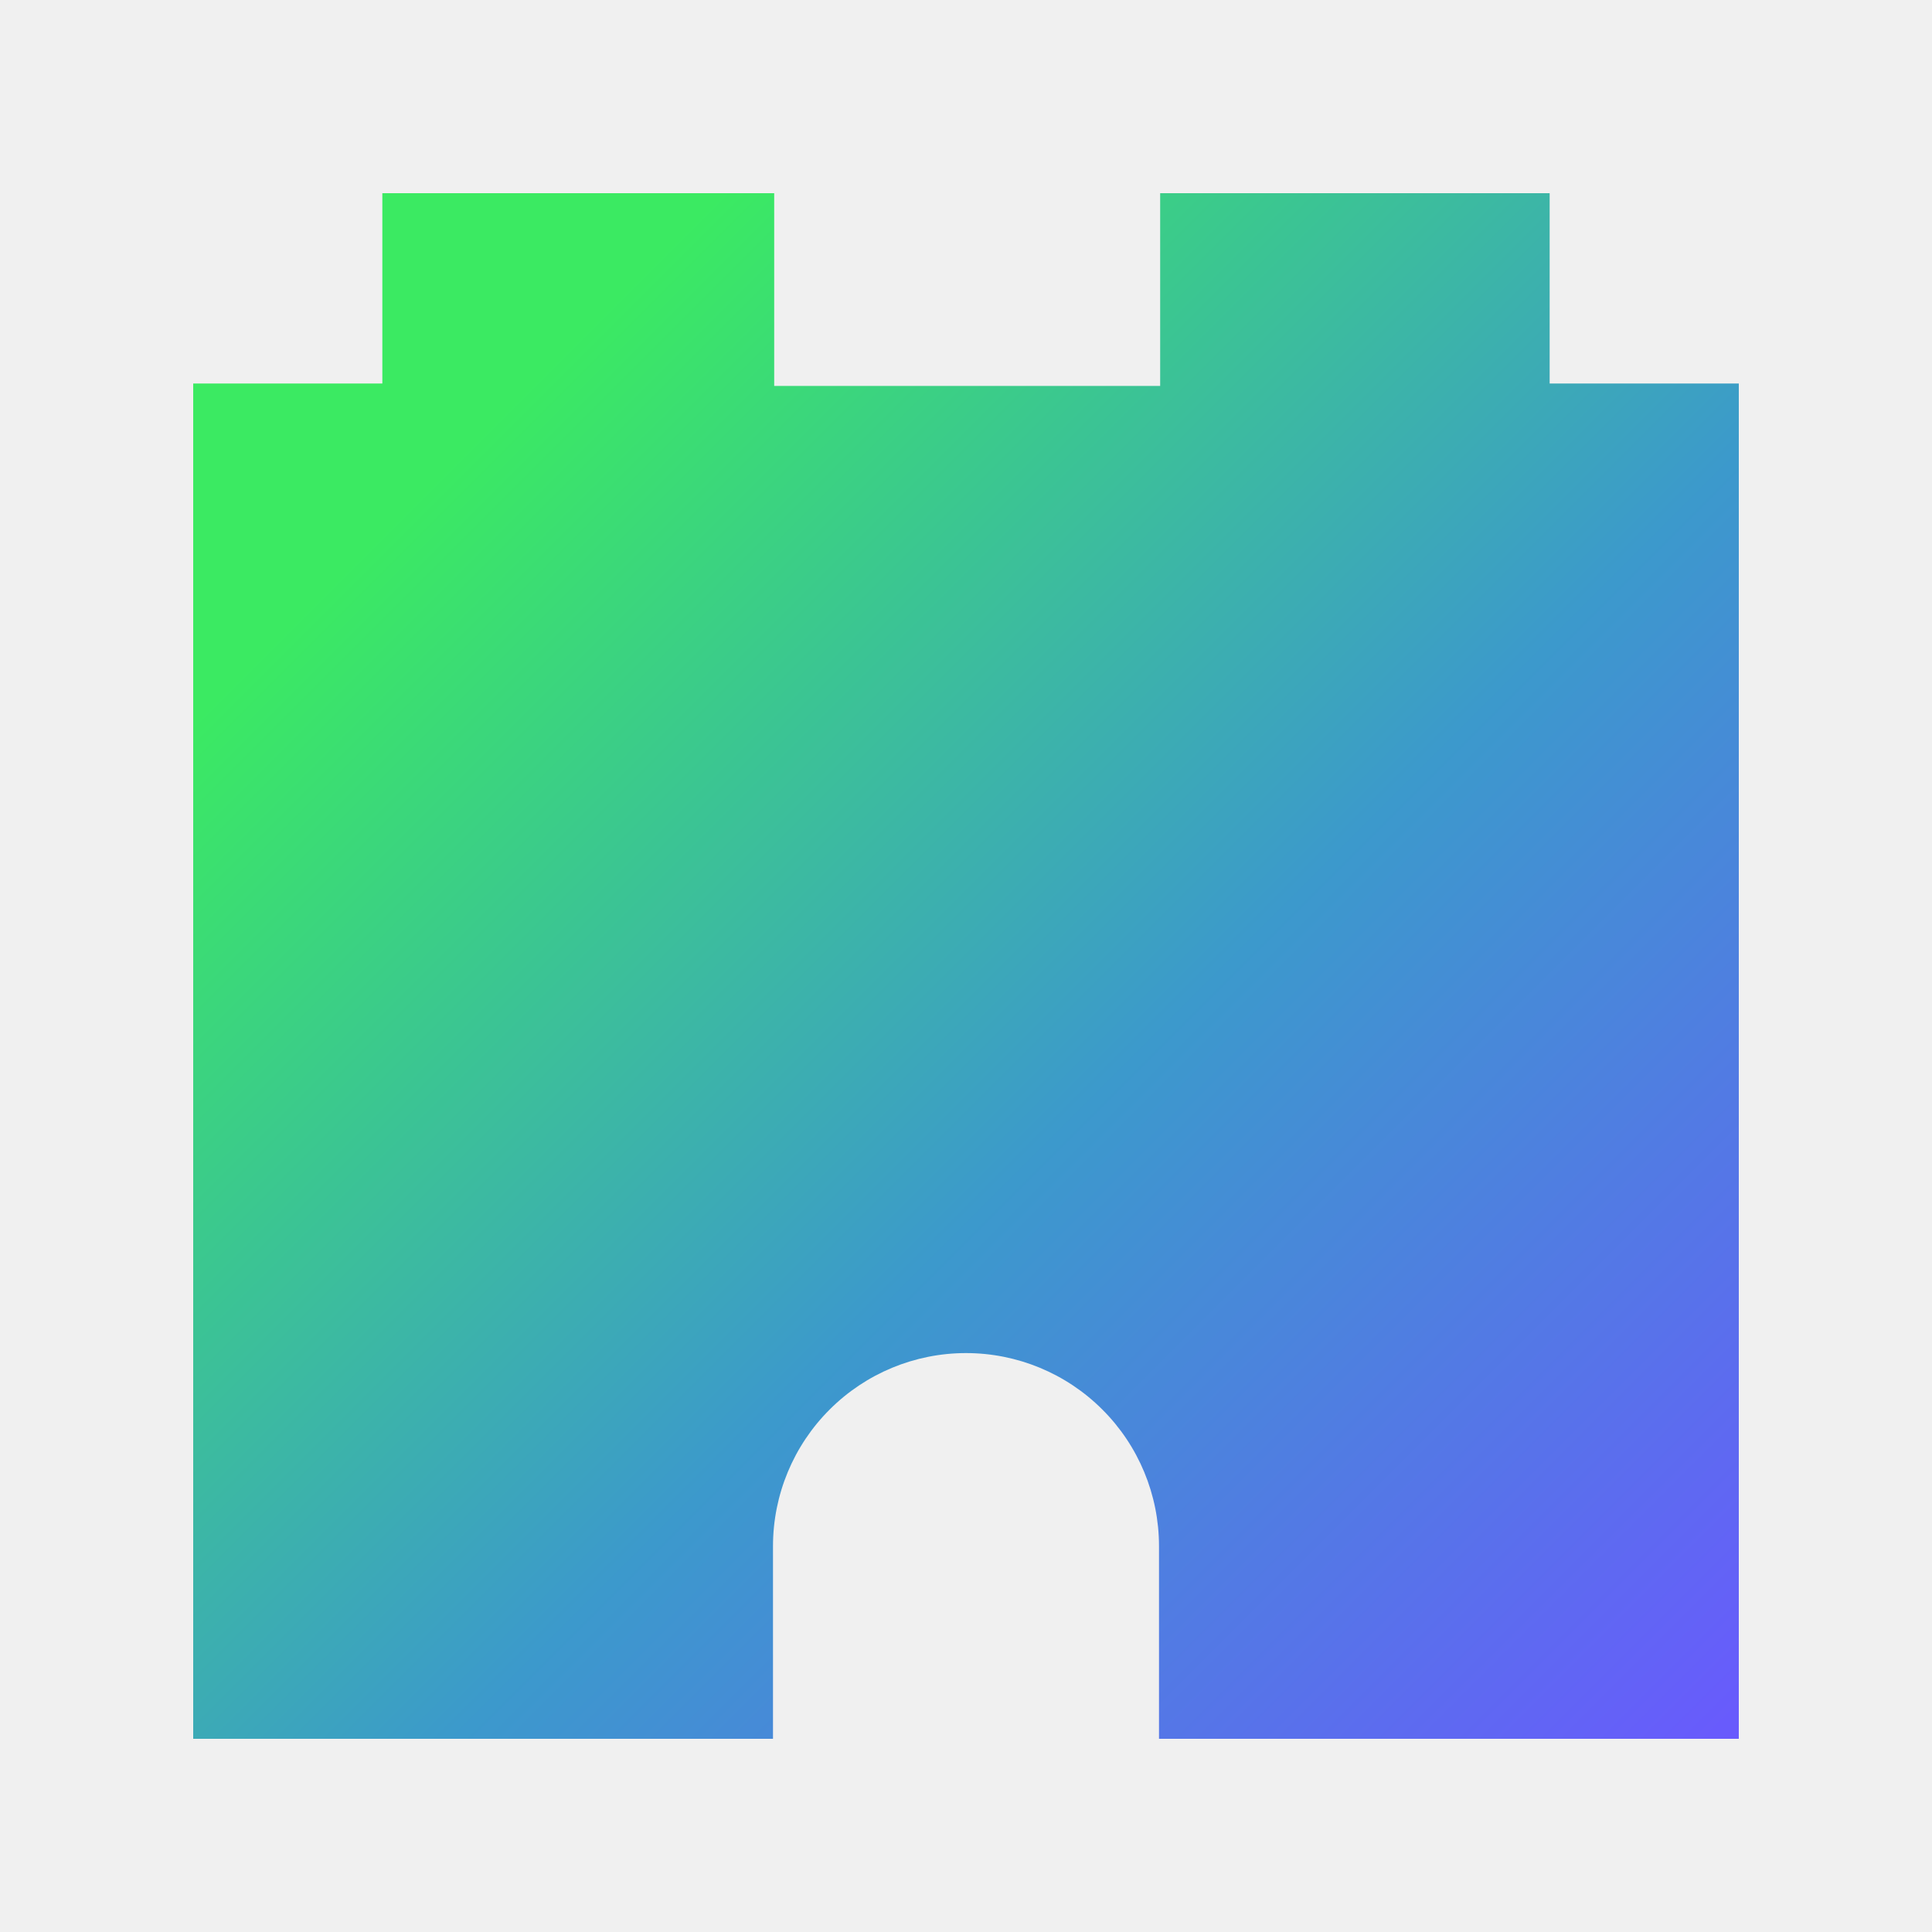
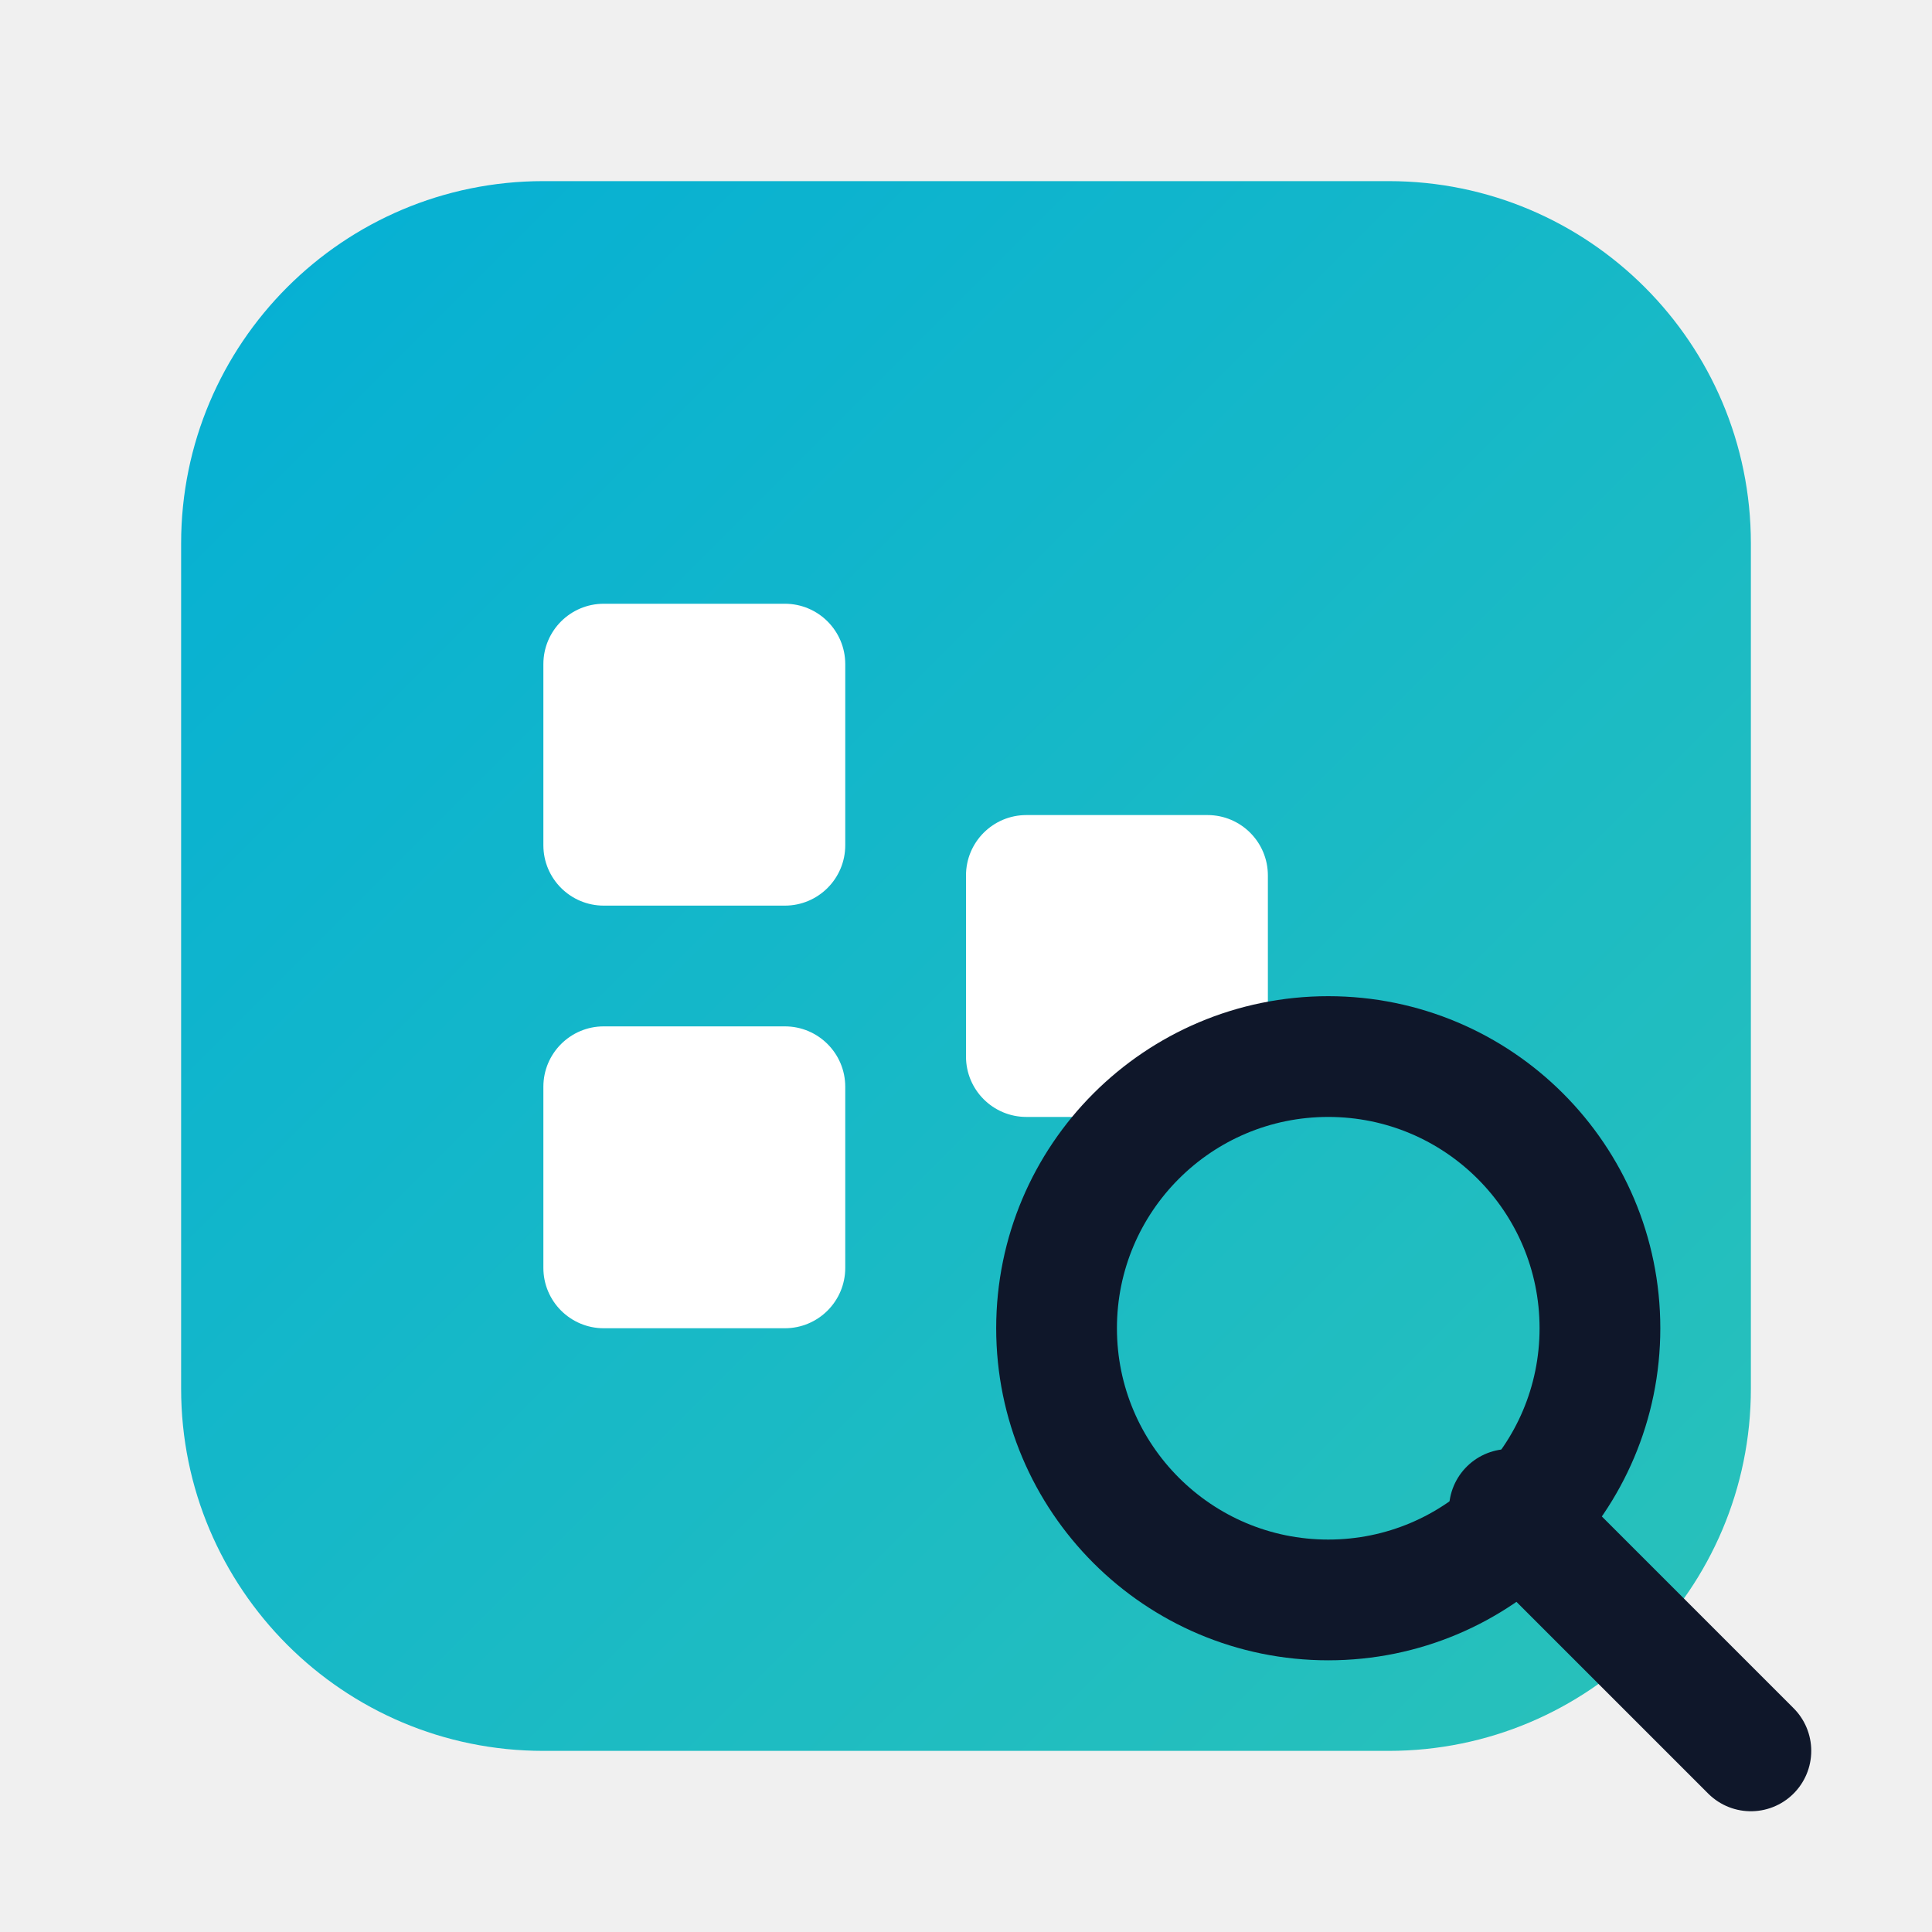
- <svg xmlns="http://www.w3.org/2000/svg" width="40" height="40" viewBox="0 0 40 40" fill="none">
-   <path d="M32.084 7.94V4H24.02V7.99H16.029V4H7.916V7.94H4V36H16.004V32.005C16.006 30.946 16.427 29.931 17.177 29.183C17.926 28.434 18.941 28.014 20 28.014C21.059 28.014 22.074 28.434 22.823 29.183C23.573 29.931 23.994 30.946 23.996 32.005V36H36V7.94H32.084Z" fill="url(#paint0_linear)" />
+ <svg xmlns="http://www.w3.org/2000/svg" width="64" height="64" viewBox="0 0 64 64">
  <defs>
-     <linearGradient id="paint0_linear" x1="2.942" y1="4.9" x2="37.777" y2="39.734" gradientUnits="userSpaceOnUse">
-       <stop offset="0.159" stop-color="#3BEA62" />
-       <stop offset="0.54" stop-color="#3C99CC" />
-       <stop offset="0.937" stop-color="#6B57FF" />
+     <linearGradient id="g" x1="0" y1="0" x2="64" y2="64" gradientUnits="userSpaceOnUse">
+       <stop offset="0" stop-color="#00ADD8" />
+       <stop offset="1" stop-color="#2EC4B6" />
    </linearGradient>
  </defs>
+   <rect x="6" y="6" width="52" height="52" rx="12" fill="url(#g)" />
+   <rect x="18" y="20" width="10" height="10" rx="2" fill="#FFFFFF" />
+   <rect x="18" y="34" width="10" height="10" rx="2" fill="#FFFFFF" />
+   <rect x="32" y="27" width="10" height="10" rx="2" fill="#FFFFFF" />
+   <circle cx="44" cy="44" r="9" fill="none" stroke="#0F172A" stroke-width="4" />
+   <line x1="50" y1="50" x2="58" y2="58" stroke="#0F172A" stroke-width="4" stroke-linecap="round" />
</svg>
